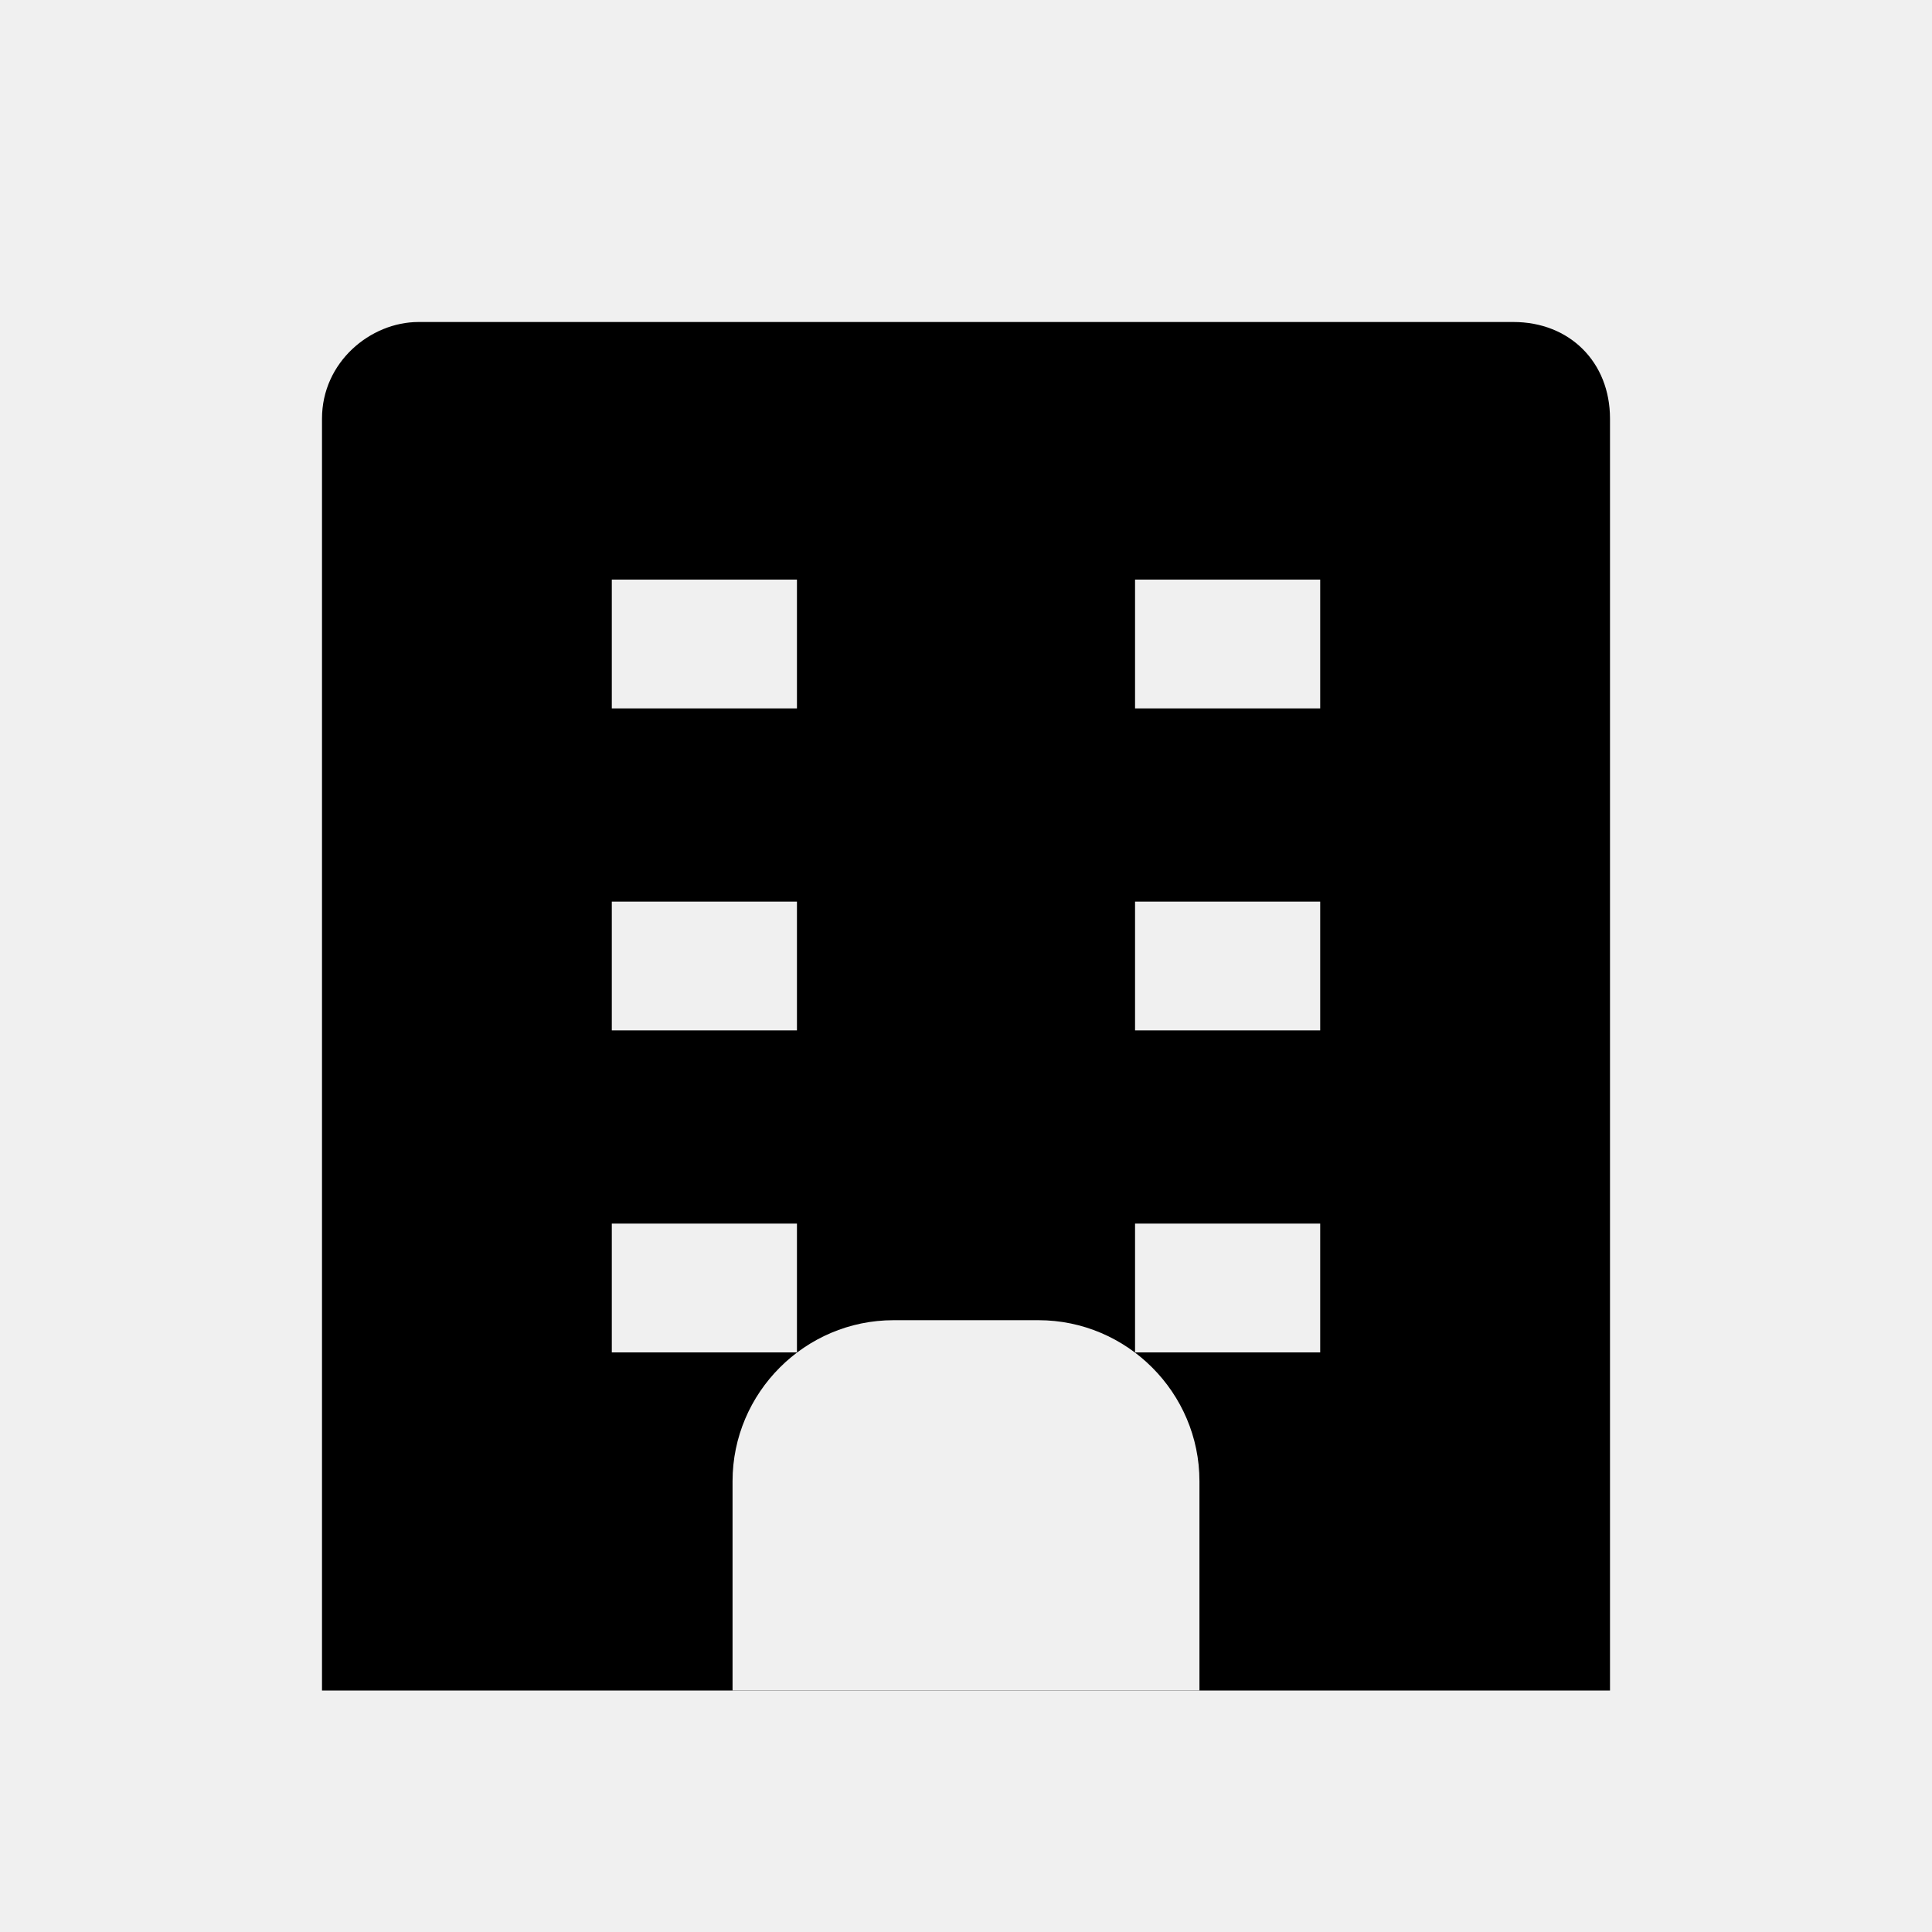
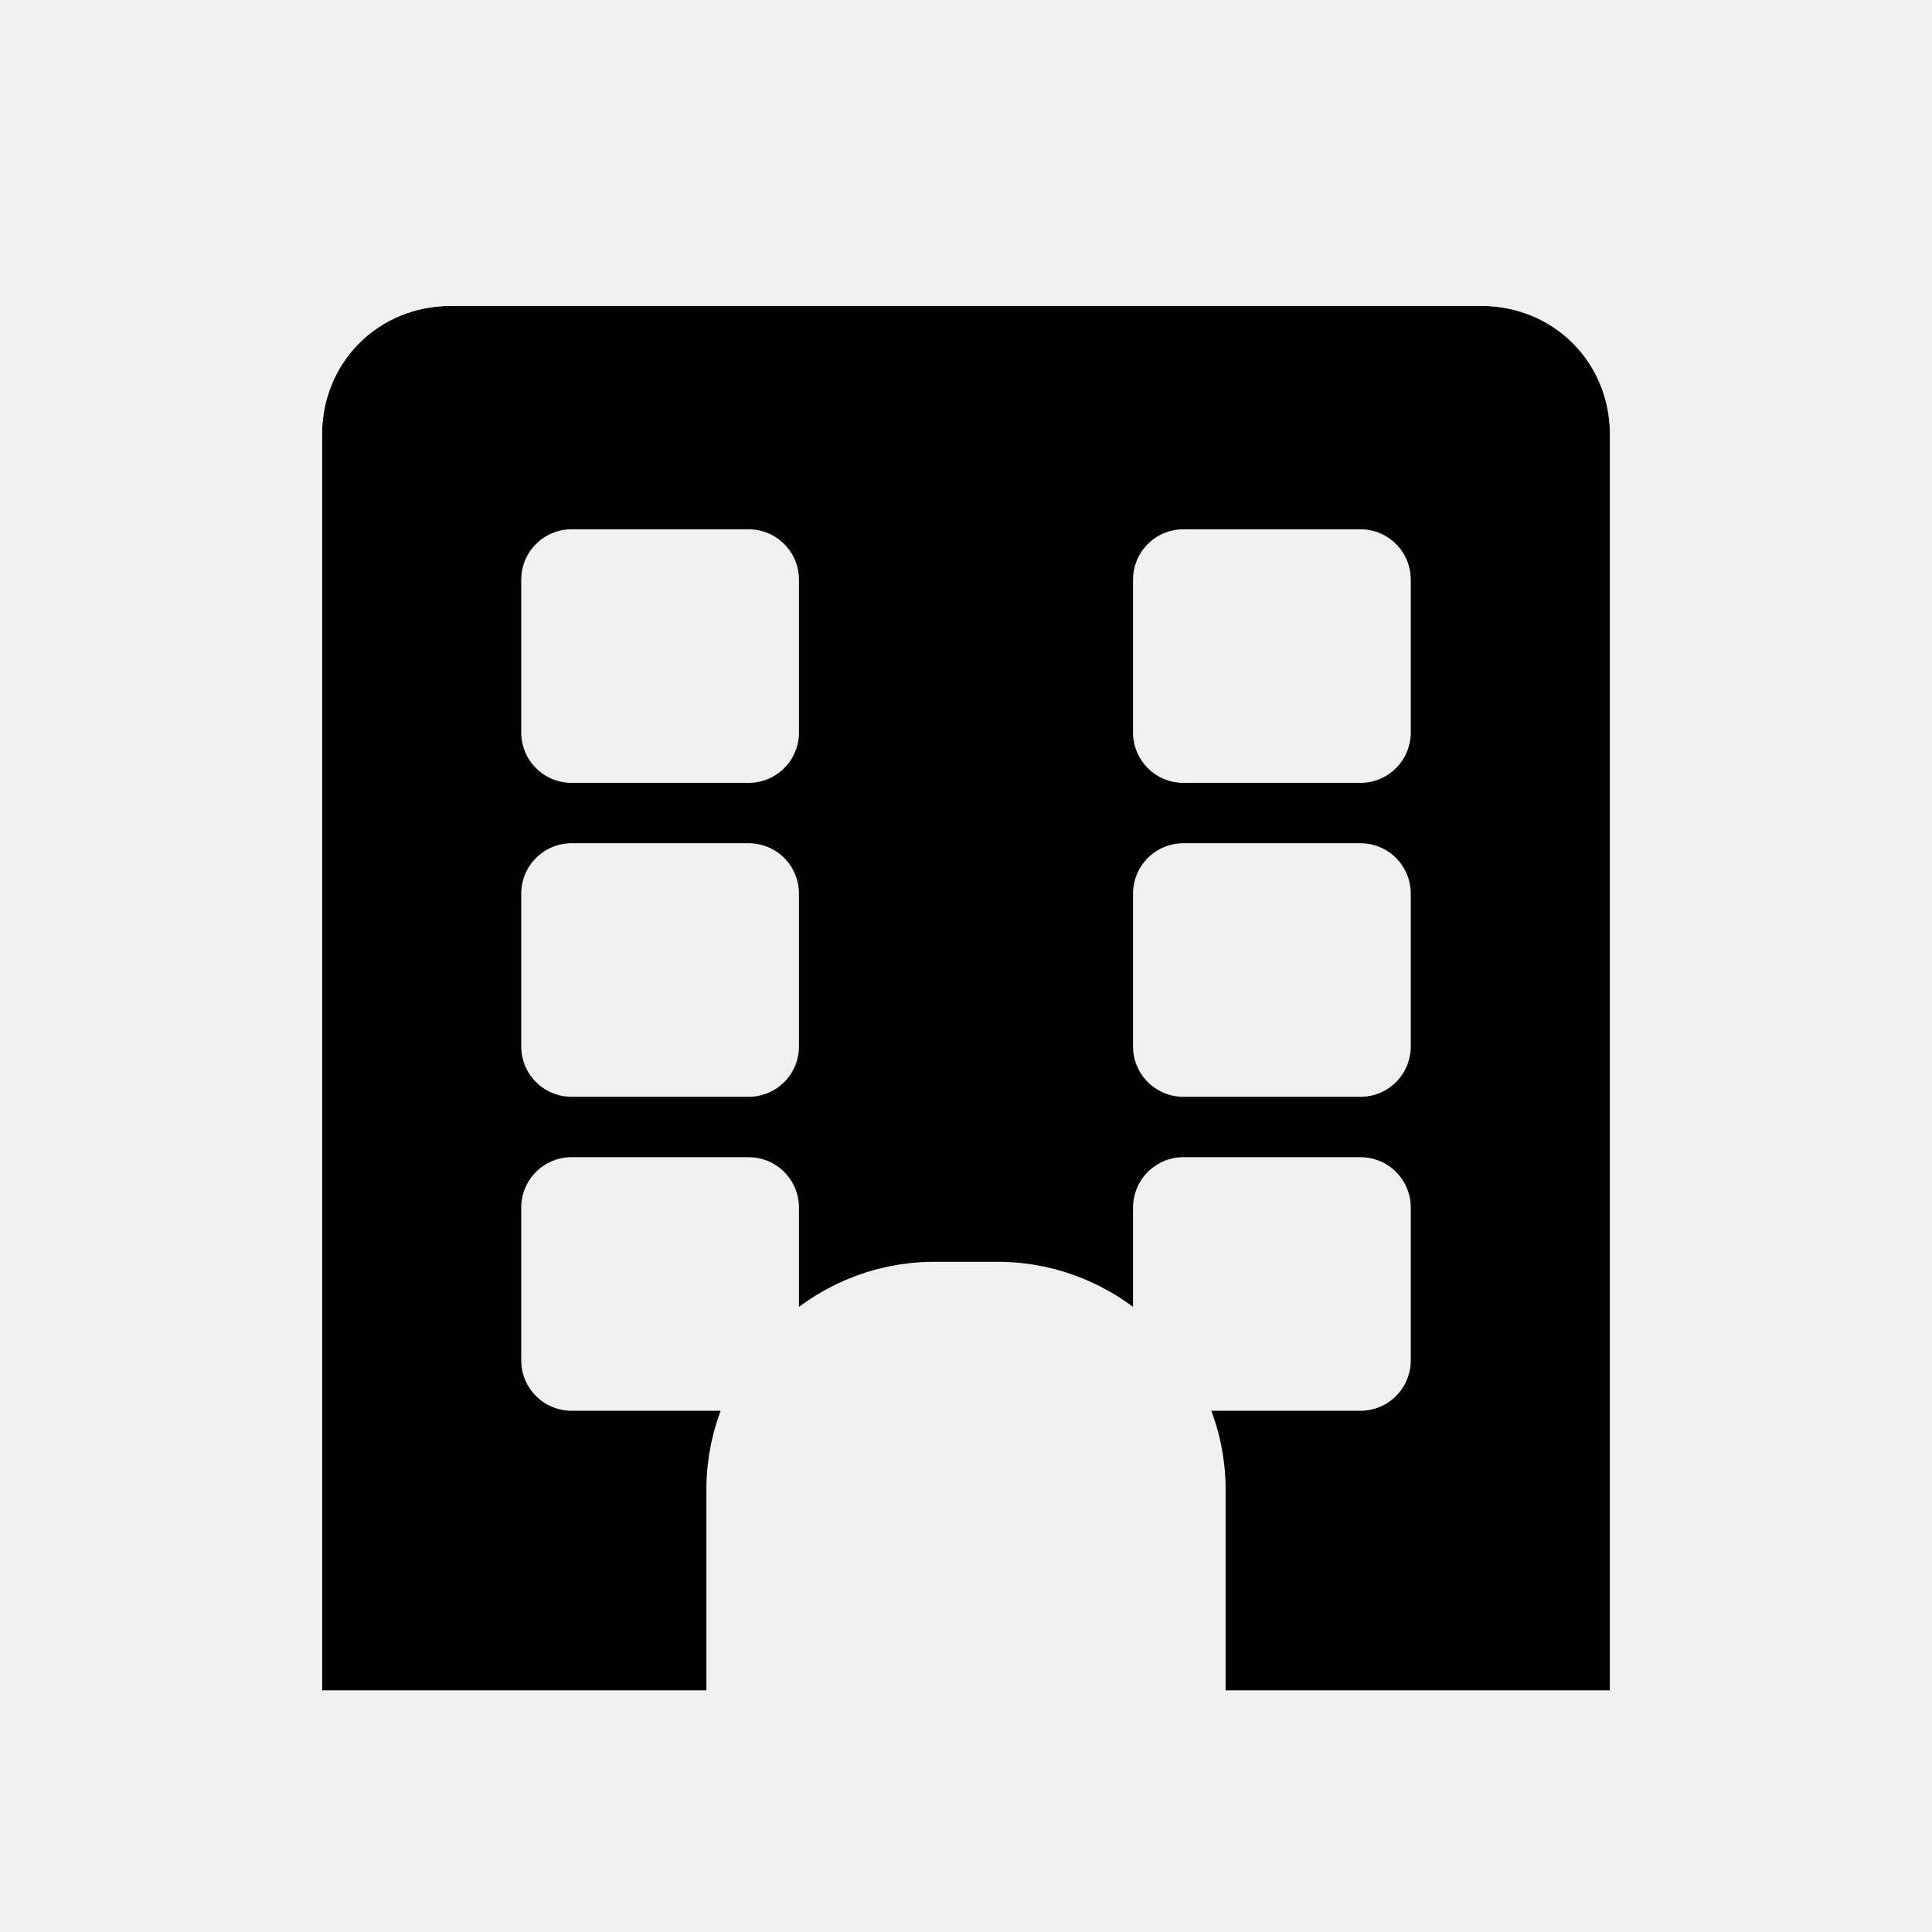
<svg xmlns="http://www.w3.org/2000/svg" viewBox="0 0 24 24">
  <defs>
-     <mask id="company-cutouts" maskUnits="userSpaceOnUse" x="0" y="0" width="24" height="24">
-       <rect width="24" height="24" fill="#fff" />
-       <path d="M7.6 7.2h2.3v1.6H7.6zM14.1 7.2h2.3v1.6h-2.3zM7.6 11.2h2.3v1.6H7.6zM14.1 11.2h2.3v1.6h-2.3zM7.6 15.2h2.3v1.6H7.6zM14.1 15.2h2.3v1.6h-2.3zM9.1 21v-2.6c0-1.1.9-2 2-2h1.8c1.1 0 2 .9 2 2V21Z" fill="#000" />
+     <mask id="company-filled-mask" maskUnits="userSpaceOnUse" x="0" y="0" width="24" height="24">
+       <path d="M4 21V5.4c0-.9.7-1.6 1.6-1.6h12.8c.9 0 1.6.7 1.6 1.6V21H4Z" fill="#fff" />
+       <path d="M7.1 7.2h2.2v1.9H7.1zM14.7 7.2h2.2v1.9h-2.2zM7.1 11.1h2.2V13H7.1zM14.7 11.1h2.2V13h-2.2zM7.1 15h2.2v1.9H7.1zM14.7 15h2.2v1.9h-2.2zM9.4 21v-2.5c0-1.2 1-2.2 2.2-2.2h.8c1.2 0 2.2 1 2.2 2.2V21Z" fill="#000" stroke="#000" stroke-width="1.25" stroke-linecap="round" stroke-linejoin="round" />
    </mask>
  </defs>
-   <path d="M4 21V5.2c0-.7.6-1.2 1.2-1.2h13.6c.7 0 1.2.5 1.2 1.2V21H4Z" fill="#000" mask="url(#company-cutouts)" />
+   <path data-geometry="silhouette" d="M4 21V5.4c0-.9.7-1.6 1.6-1.6h12.8c.9 0 1.6.7 1.6 1.6V21H4Z" fill="#000" mask="url(#company-filled-mask)" />
</svg>
